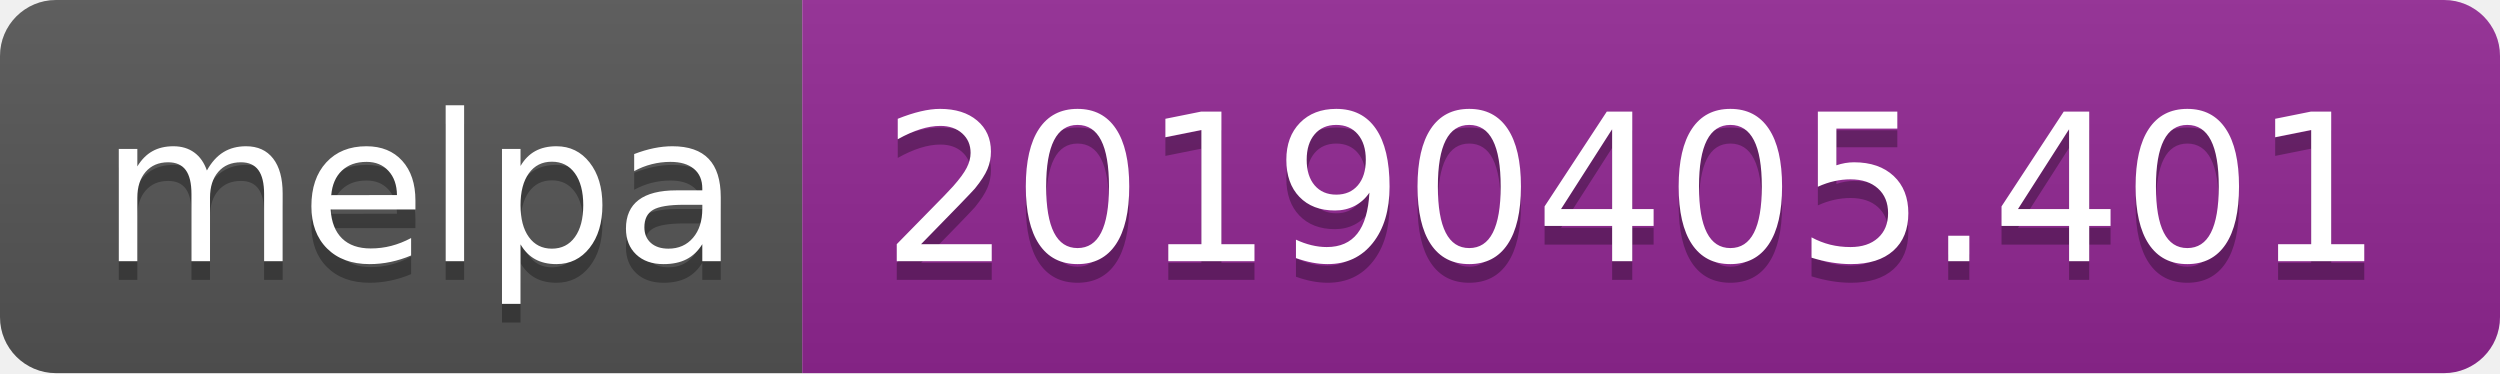
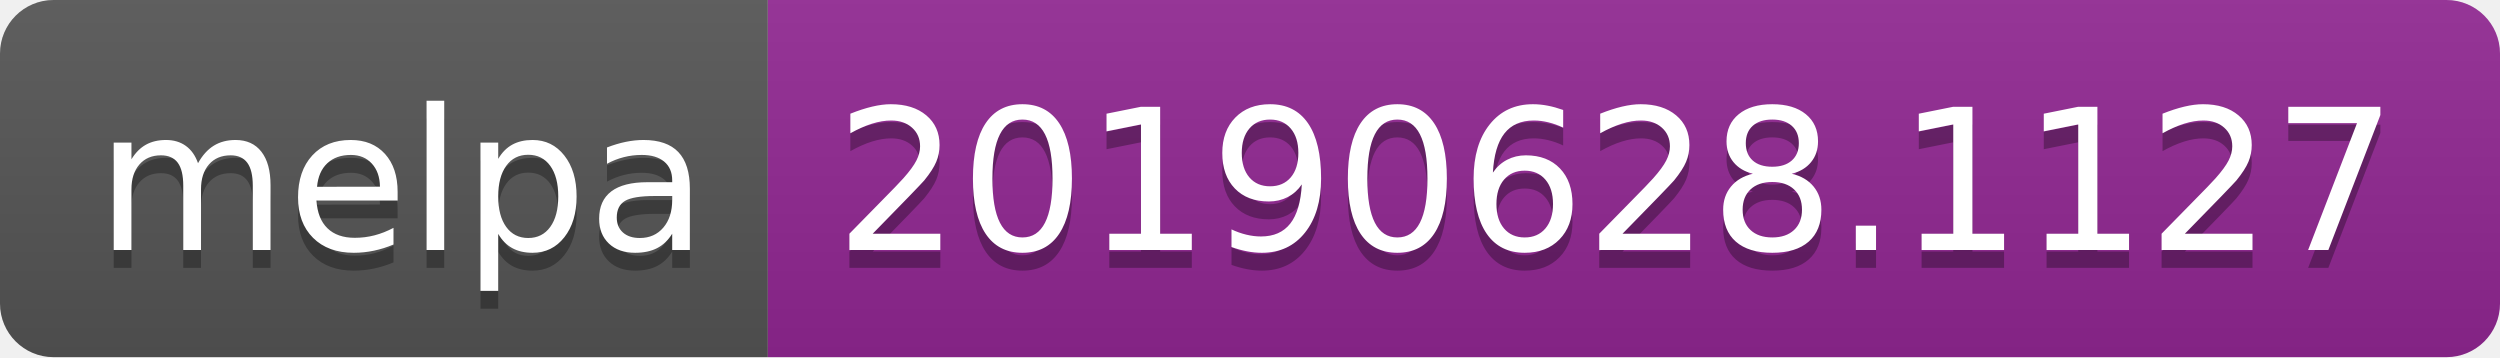
- <svg xmlns="http://www.w3.org/2000/svg" width="134" height="20">
+ <svg xmlns="http://www.w3.org/2000/svg" width="140" height="20">
  <linearGradient id="b" x2="0" y2="100%">
    <stop offset="0" stop-color="#bbb" stop-opacity=".1" />
    <stop offset="1" stop-opacity=".1" />
  </linearGradient>
  <clipPath id="a">
-     <rect width="134" height="20" rx="3" fill="#fff" />
+     <rect width="140" height="20" rx="3" fill="#fff" />
  </clipPath>
  <g clip-path="url(#a)">
    <path fill="#555" d="M0 0h43v20H0z" />
-     <path fill="#922793" d="M43 0h91v20H43z" />
-     <path fill="url(#b)" d="M0 0h134v20H0z" />
+     <path fill="#922793" d="M43 0h97v20H43z" />
+     <path fill="url(#b)" d="M0 0h140v20H0z" />
  </g>
  <g fill="#fff" text-anchor="middle" font-family="DejaVu Sans,Verdana,Geneva,sans-serif" font-size="110">
    <text x="225" y="150" fill="#010101" fill-opacity=".3" transform="scale(.1)" textLength="330">melpa</text>
    <text x="225" y="140" transform="scale(.1)" textLength="330">melpa</text>
-     <text x="875" y="150" fill="#010101" fill-opacity=".3" transform="scale(.1)" textLength="810">20190405.401</text>
-     <text x="875" y="140" transform="scale(.1)" textLength="810">20190405.401</text>
+     <text x="905" y="150" fill="#010101" fill-opacity=".3" transform="scale(.1)" textLength="870">20190628.1127</text>
+     <text x="905" y="140" transform="scale(.1)" textLength="870">20190628.1127</text>
  </g>
</svg>
